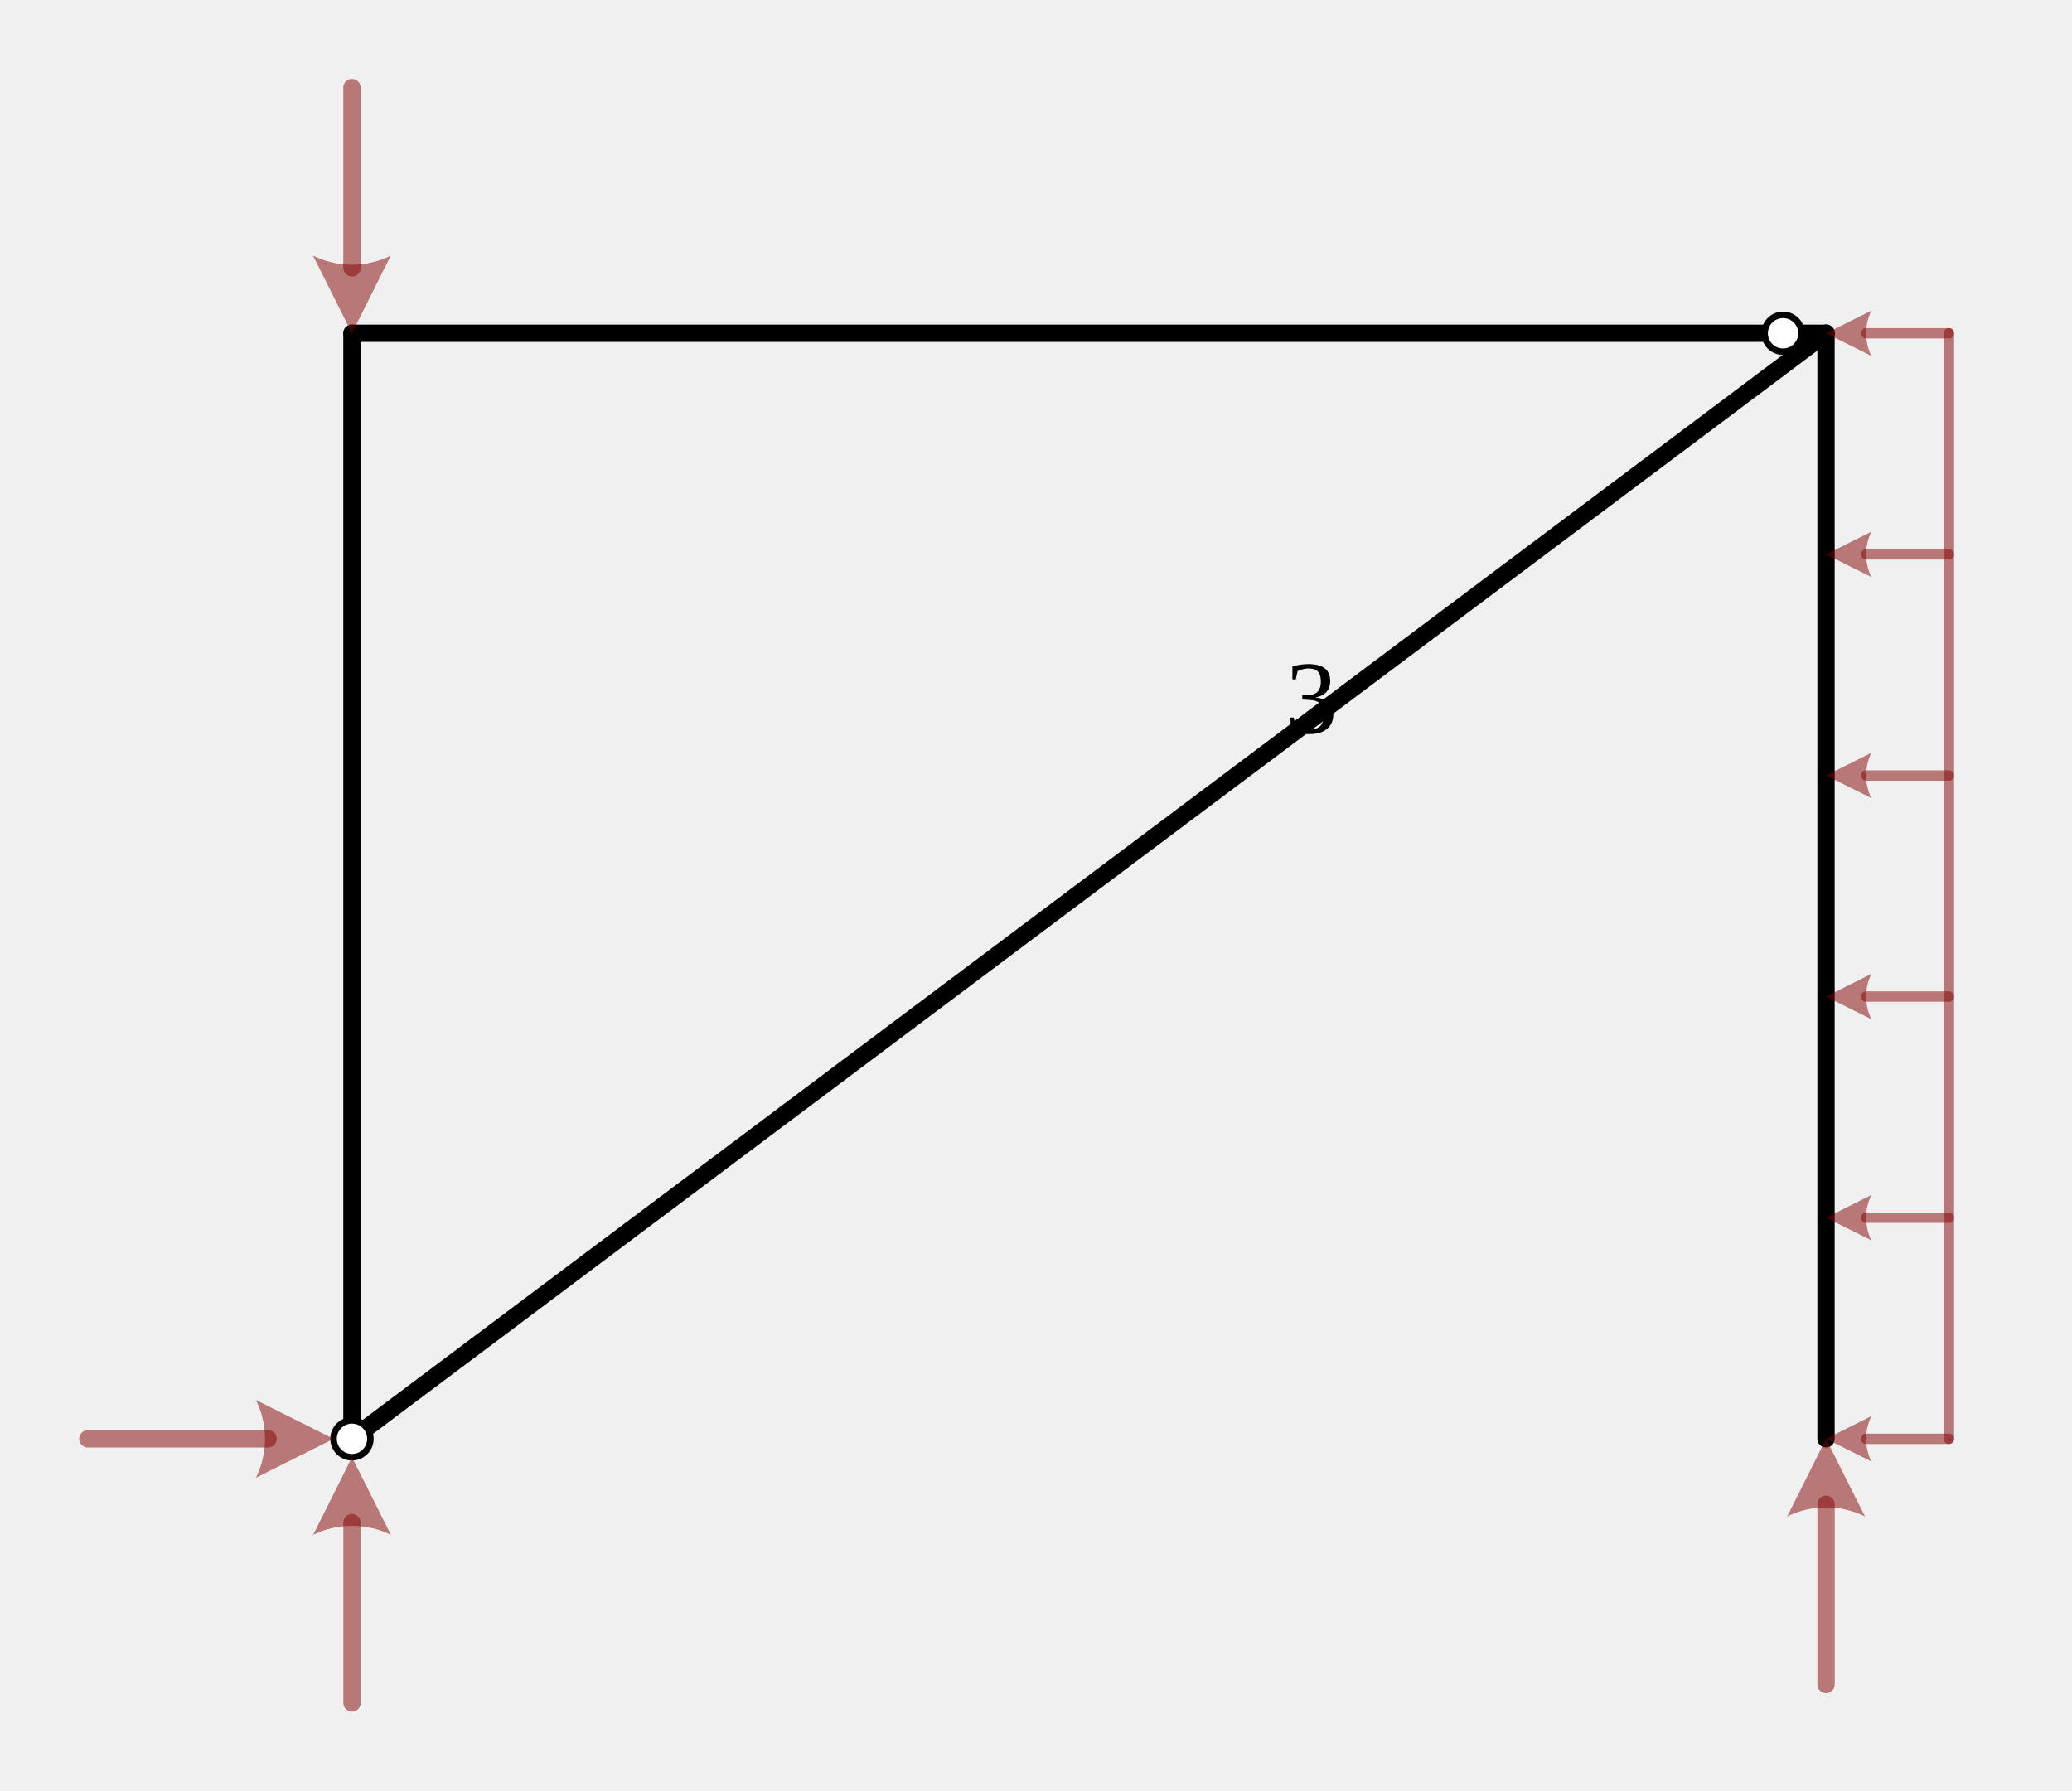
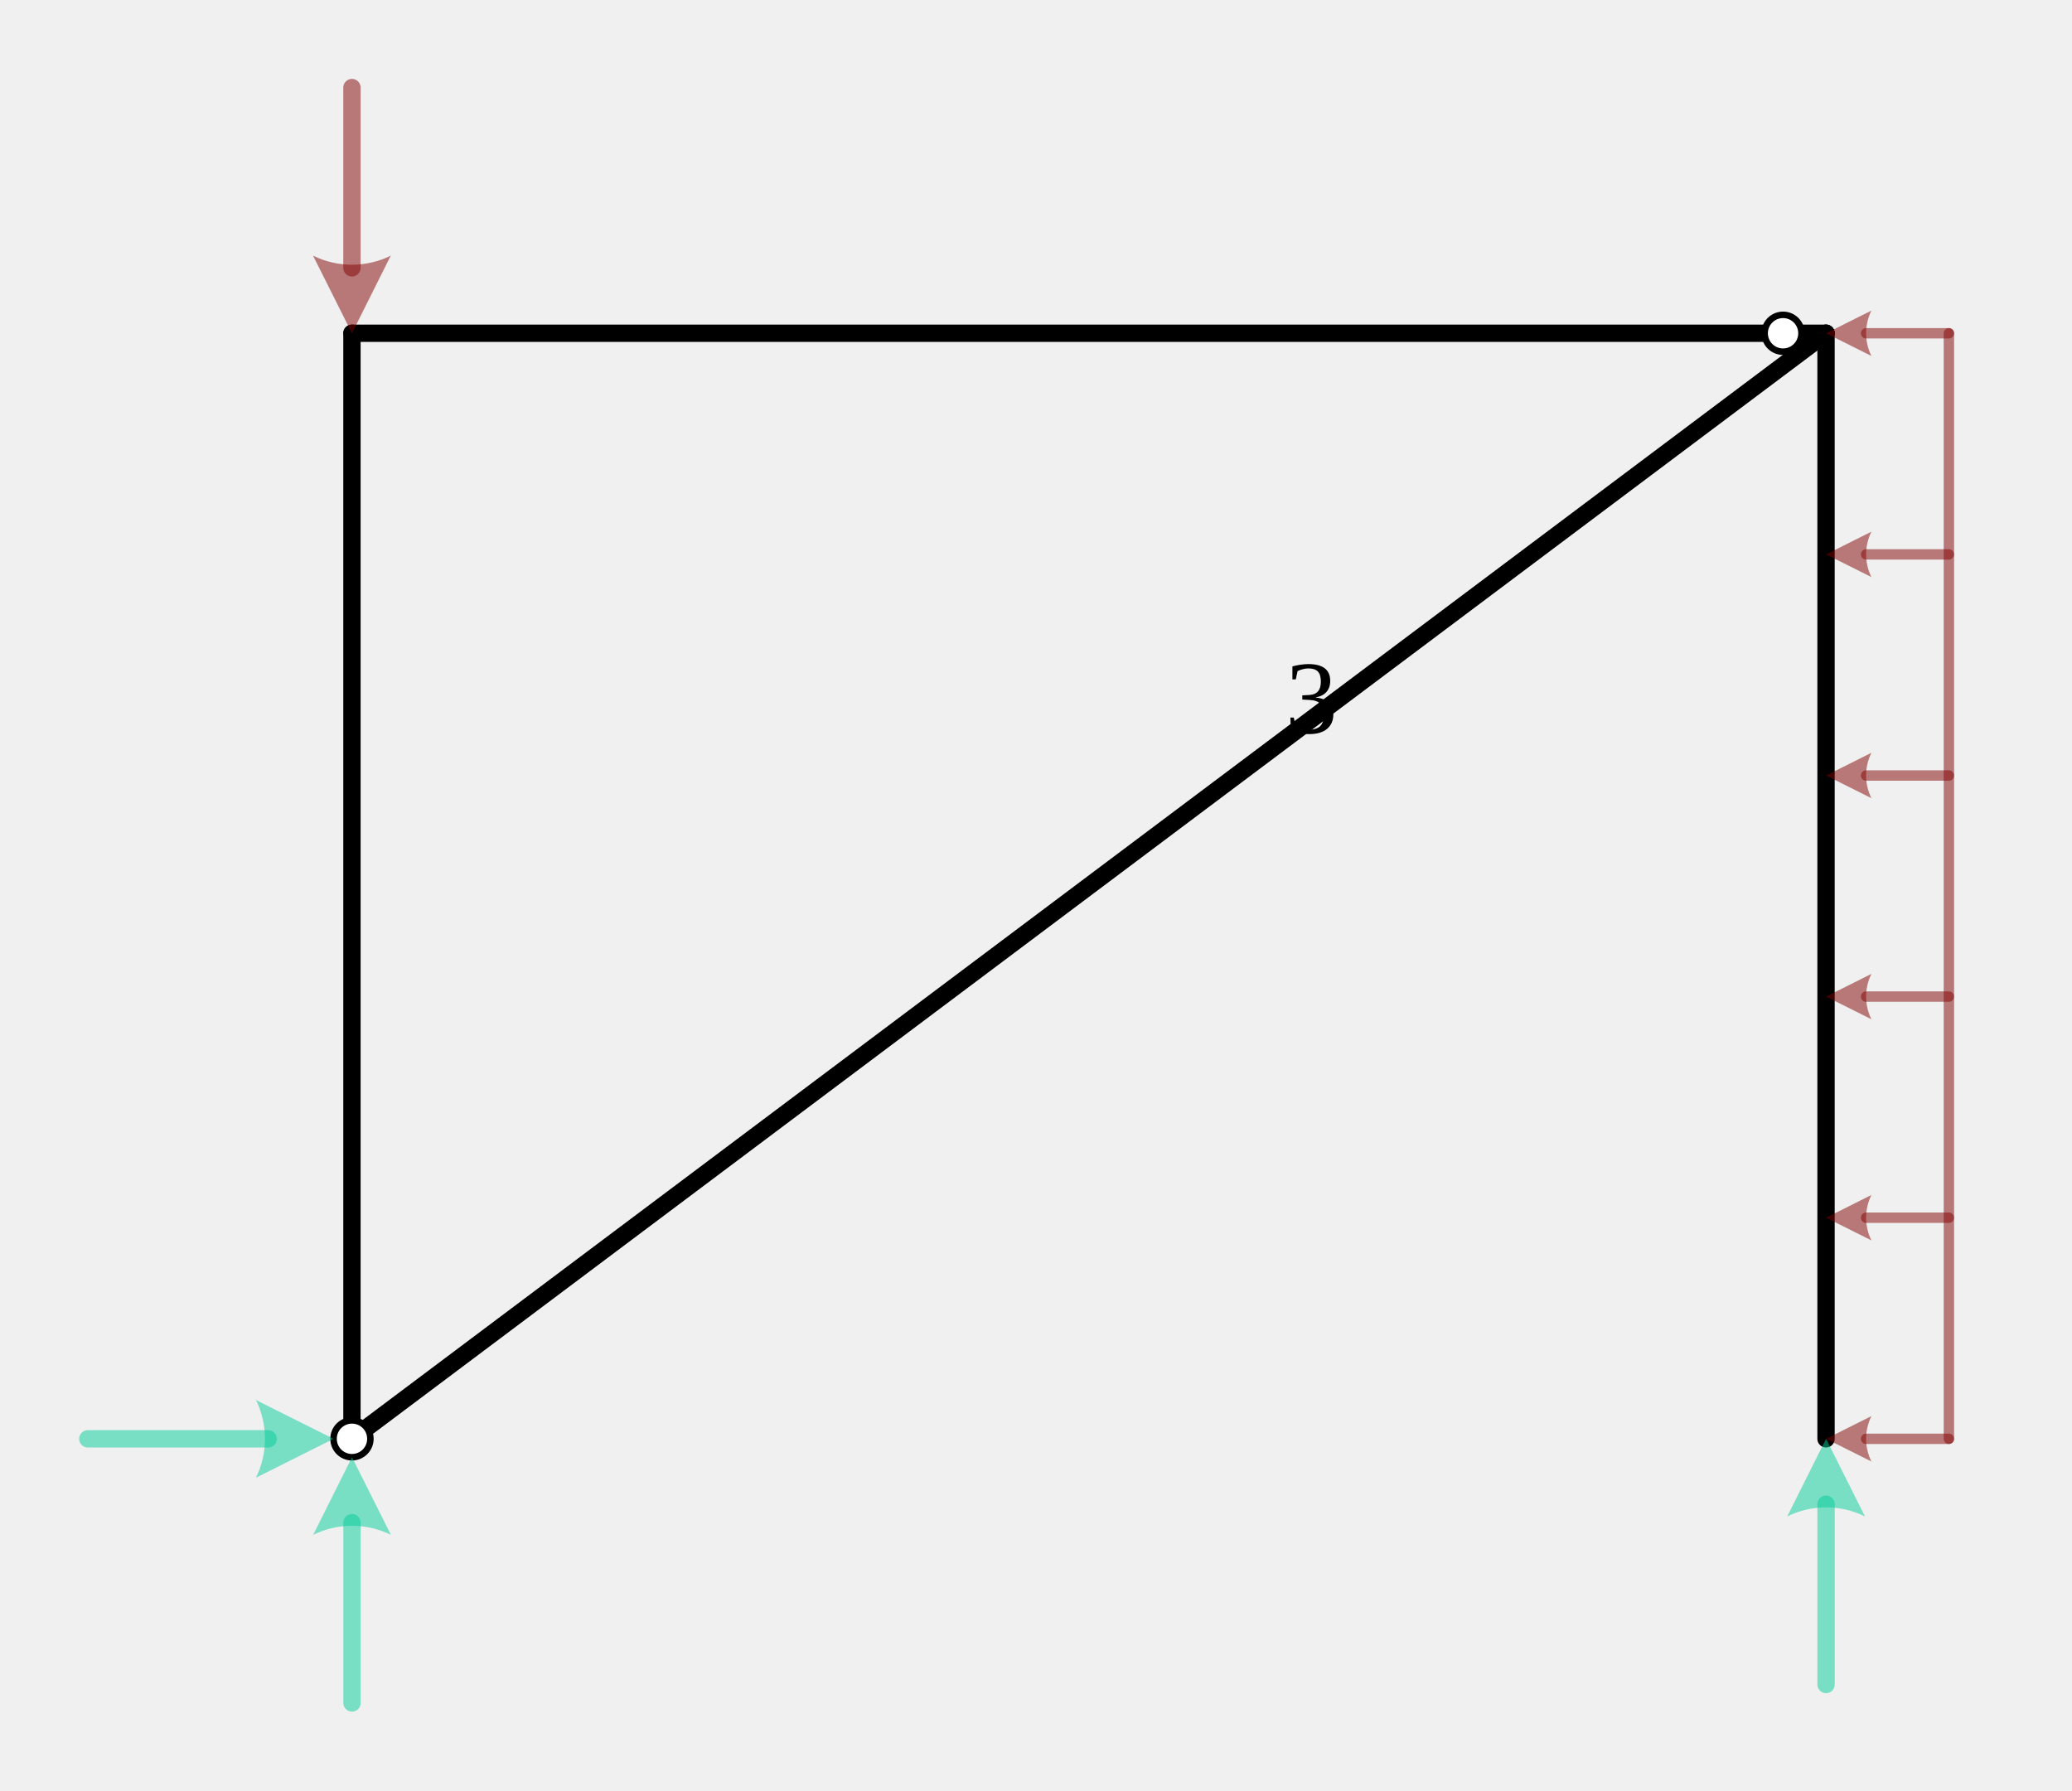
- <svg xmlns="http://www.w3.org/2000/svg" xmlns:ns1="http://schemas.microsoft.com/visio/2003/SVGExtensions/" xmlns:xlink="http://www.w3.org/1999/xlink" width="3.32in" height="2.869in" viewBox="0 0 239.005 206.592" xml:space="preserve" color-interpolation-filters="sRGB" class="st10">
+ <svg xmlns="http://www.w3.org/2000/svg" xmlns:ns1="http://schemas.microsoft.com/visio/2003/SVGExtensions/" xmlns:xlink="http://www.w3.org/1999/xlink" width="3.32in" height="2.869in" viewBox="0 0 239.005 206.592" xml:space="preserve" color-interpolation-filters="sRGB" class="st12">
  <ns1:documentProperties ns1:langID="1043" ns1:metric="true" ns1:viewMarkup="false" />
  <style type="text/css">
	
		.st1 {stroke:#000000;stroke-linecap:round;stroke-linejoin:round;stroke-width:2}
		.st2 {fill:#ffffff;stroke:#000000;stroke-linecap:round;stroke-linejoin:round;stroke-width:0.75}
		.st3 {marker-start:url(#mrkr5-22);stroke:#800000;stroke-linecap:round;stroke-linejoin:round;stroke-opacity:0.5;stroke-width:2}
		.st4 {fill:#800000;fill-opacity:0.5;stroke:#800000;stroke-opacity:0.5;stroke-width:0.442}
		.st5 {marker-end:url(#mrkr5-29);stroke:#800000;stroke-linecap:round;stroke-linejoin:round;stroke-opacity:0.5;stroke-width:1.2}
		.st6 {fill:#800000;fill-opacity:0.5;stroke:#800000;stroke-opacity:0.5;stroke-width:0.455}
		.st7 {stroke:#800000;stroke-linecap:round;stroke-linejoin:round;stroke-opacity:0.5;stroke-width:1.2}
- 		.st8 {fill:none;stroke:none;stroke-linecap:round;stroke-linejoin:round;stroke-width:0.75}
- 		.st9 {fill:#000000;font-family:Times New Roman;font-size:1em}
- 		.st10 {fill:none;fill-rule:evenodd;font-size:12px;overflow:visible;stroke-linecap:square;stroke-miterlimit:3}
+ 		.st8 {marker-start:url(#mrkr5-63);stroke:#00cc99;stroke-linecap:round;stroke-linejoin:round;stroke-opacity:0.5;stroke-width:2}
+ 		.st9 {fill:#00cc99;fill-opacity:0.5;stroke:#00cc99;stroke-opacity:0.5;stroke-width:0.442}
+ 		.st10 {fill:none;stroke:none;stroke-linecap:round;stroke-linejoin:round;stroke-width:0.75}
+ 		.st11 {fill:#000000;font-family:Times New Roman;font-size:1em}
+ 		.st12 {fill:none;fill-rule:evenodd;font-size:12px;overflow:visible;stroke-linecap:square;stroke-miterlimit:3}
	
	</style>
  <defs id="Markers">
    <g id="lend5">
      <path d="M 2 1 L 0 0 L 1.981 -0.993 C 1.672 -0.365 1.673 0.373 1.985 1 " style="stroke:none" />
    </g>
    <marker id="mrkr5-22" class="st4" ns1:arrowType="5" ns1:arrowSize="2" ns1:setback="3.775" refX="3.775" orient="auto" markerUnits="strokeWidth" overflow="visible">
      <use xlink:href="#lend5" transform="scale(2.26) " />
    </marker>
    <marker id="mrkr5-29" class="st6" ns1:arrowType="5" ns1:arrowSize="0" ns1:setback="3.85" refX="-3.85" orient="auto" markerUnits="strokeWidth" overflow="visible">
      <use xlink:href="#lend5" transform="scale(-2.2,-2.2) " />
    </marker>
+     <marker id="mrkr5-63" class="st9" ns1:arrowType="5" ns1:arrowSize="2" ns1:setback="3.775" refX="3.775" orient="auto" markerUnits="strokeWidth" overflow="visible">
+       <use xlink:href="#lend5" transform="scale(2.26) " />
+     </marker>
  </defs>
  <g ns1:mID="0" ns1:index="1" ns1:groupContext="foregroundPage">
    <ns1:pageProperties ns1:drawingScale="0.0393701" ns1:pageScale="0.0393701" ns1:drawingUnits="24" ns1:shadowOffsetX="8.50394" ns1:shadowOffsetY="-8.50394" />
-     <g id="shape100-1" ns1:mID="100" ns1:groupContext="shape" transform="translate(40.5795,-168.139)">
+     <g id="shape740-1" ns1:mID="740" ns1:groupContext="shape" transform="translate(40.5795,-168.139)">
      <path d="M0 206.59 L170.08 206.59" class="st1" />
    </g>
-     <g id="shape101-4" ns1:mID="101" ns1:groupContext="shape" transform="translate(-166.013,166.013) rotate(-90)">
+     <g id="shape741-4" ns1:mID="741" ns1:groupContext="shape" transform="translate(-166.013,166.013) rotate(-90)">
      <path d="M0 206.59 L127.56 206.59" class="st1" />
    </g>
-     <g id="shape102-7" ns1:mID="102" ns1:groupContext="shape" transform="translate(4.0662,166.013) rotate(-90)">
+     <g id="shape742-7" ns1:mID="742" ns1:groupContext="shape" transform="translate(4.0662,166.013) rotate(-90)">
      <path d="M0 206.59 L127.56 206.59" class="st1" />
    </g>
-     <g id="shape103-10" ns1:mID="103" ns1:groupContext="shape" transform="translate(-83.3757,0.738932) rotate(-36.8699)">
+     <g id="shape743-10" ns1:mID="743" ns1:groupContext="shape" transform="translate(-83.3757,0.738932) rotate(-36.8699)">
      <path d="M0 206.59 L212.6 206.59" class="st1" />
    </g>
-     <g id="shape104-13" ns1:mID="104" ns1:groupContext="shape" transform="translate(203.572,-166.013)">
+     <g id="shape744-13" ns1:mID="744" ns1:groupContext="shape" transform="translate(203.572,-166.013)">
      <ellipse cx="2.126" cy="204.466" rx="2.126" ry="2.126" class="st2" />
    </g>
-     <g id="shape105-15" ns1:mID="105" ns1:groupContext="shape" transform="translate(38.4535,-38.4535)">
+     <g id="shape745-15" ns1:mID="745" ns1:groupContext="shape" transform="translate(38.4535,-38.4535)">
      <ellipse cx="2.126" cy="204.466" rx="2.126" ry="2.126" class="st2" />
    </g>
-     <g id="shape106-17" ns1:mID="106" ns1:groupContext="shape" transform="translate(-166.013,38.4535) rotate(-90)">
+     <g id="shape746-17" ns1:mID="746" ns1:groupContext="shape" transform="translate(-166.013,38.4535) rotate(-90)">
      <path d="M7.55 206.59 L7.91 206.59 L28.35 206.59" class="st3" />
    </g>
-     <g id="group107-23" transform="translate(417.25,38.4535) rotate(90)" ns1:mID="107" ns1:groupContext="group">
-       <g id="shape108-24" ns1:mID="108" ns1:groupContext="shape" transform="translate(206.592,192.419) rotate(90)">
+     <g id="group747-23" transform="translate(417.25,38.4535) rotate(90)" ns1:mID="747" ns1:groupContext="group">
+       <g id="shape748-24" ns1:mID="748" ns1:groupContext="shape" transform="translate(206.592,192.419) rotate(90)">
        <path d="M0 206.59 L9.55 206.59" class="st5" />
      </g>
-       <g id="shape109-30" ns1:mID="109" ns1:groupContext="shape" transform="translate(1.59872E-14,-14.1732)">
+       <g id="shape749-30" ns1:mID="749" ns1:groupContext="shape" transform="translate(1.59872E-14,-14.1732)">
        <path d="M0 206.59 L127.56 206.59" class="st7" />
      </g>
-       <g id="shape110-33" ns1:mID="110" ns1:groupContext="shape" transform="translate(232.104,192.419) rotate(90)">
+       <g id="shape750-33" ns1:mID="750" ns1:groupContext="shape" transform="translate(232.104,192.419) rotate(90)">
        <path d="M0 206.59 L9.55 206.59" class="st5" />
      </g>
-       <g id="shape111-38" ns1:mID="111" ns1:groupContext="shape" transform="translate(257.616,192.419) rotate(90)">
+       <g id="shape751-38" ns1:mID="751" ns1:groupContext="shape" transform="translate(257.616,192.419) rotate(90)">
        <path d="M0 206.59 L9.55 206.59" class="st5" />
      </g>
-       <g id="shape112-43" ns1:mID="112" ns1:groupContext="shape" transform="translate(334.151,192.419) rotate(90)">
+       <g id="shape752-43" ns1:mID="752" ns1:groupContext="shape" transform="translate(334.151,192.419) rotate(90)">
        <path d="M0 206.59 L9.55 206.59" class="st5" />
      </g>
-       <g id="shape113-48" ns1:mID="113" ns1:groupContext="shape" transform="translate(308.639,192.419) rotate(90)">
+       <g id="shape753-48" ns1:mID="753" ns1:groupContext="shape" transform="translate(308.639,192.419) rotate(90)">
        <path d="M0 206.59 L9.55 206.59" class="st5" />
      </g>
-       <g id="shape114-53" ns1:mID="114" ns1:groupContext="shape" transform="translate(283.127,192.419) rotate(90)">
+       <g id="shape754-53" ns1:mID="754" ns1:groupContext="shape" transform="translate(283.127,192.419) rotate(90)">
        <path d="M0 206.59 L9.55 206.59" class="st5" />
      </g>
    </g>
-     <g id="shape121-58" ns1:mID="121" ns1:groupContext="shape" transform="translate(38.4535,372.605) rotate(180)">
-       <path d="M7.55 206.59 L7.91 206.59 L28.35 206.59" class="st3" />
+     <g id="shape755-58" ns1:mID="755" ns1:groupContext="shape" transform="translate(38.4535,372.605) rotate(180)">
+       <path d="M7.55 206.59 L7.91 206.59 L28.35 206.59" class="st8" />
    </g>
-     <g id="shape122-63" ns1:mID="122" ns1:groupContext="shape" transform="translate(247.172,168.139) rotate(90)">
-       <path d="M7.55 206.59 L7.91 206.59 L28.35 206.59" class="st3" />
+     <g id="shape756-64" ns1:mID="756" ns1:groupContext="shape" transform="translate(247.172,168.139) rotate(90)">
+       <path d="M7.55 206.59 L7.91 206.59 L28.35 206.59" class="st8" />
    </g>
-     <g id="shape123-68" ns1:mID="123" ns1:groupContext="shape" transform="translate(417.25,166.013) rotate(90)">
-       <path d="M7.55 206.59 L7.91 206.59 L28.35 206.59" class="st3" />
+     <g id="shape757-69" ns1:mID="757" ns1:groupContext="shape" transform="translate(417.25,166.013) rotate(90)">
+       <path d="M7.55 206.59 L7.91 206.59 L28.35 206.59" class="st8" />
    </g>
-     <g id="shape124-73" ns1:mID="124" ns1:groupContext="shape" transform="translate(90.1858,-118.532)">
+     <g id="shape758-74" ns1:mID="758" ns1:groupContext="shape" transform="translate(90.1858,-118.532)">
      <ns1:textBlock ns1:margins="rect(4,4,4,4)" ns1:tabSpace="42.5197" />
      <ns1:textRect cx="7.087" cy="199.505" width="14.18" height="14.173" />
-       <rect x="0" y="192.419" width="14.173" height="14.173" class="st8" />
-       <text x="4.09" y="203.11" class="st9" ns1:langID="1043">
+       <rect x="0" y="192.419" width="14.173" height="14.173" class="st10" />
+       <text x="4.09" y="203.11" class="st11" ns1:langID="1043">
        <ns1:paragraph ns1:horizAlign="1" />
        <ns1:tabList />3</text>
    </g>
  </g>
</svg>
